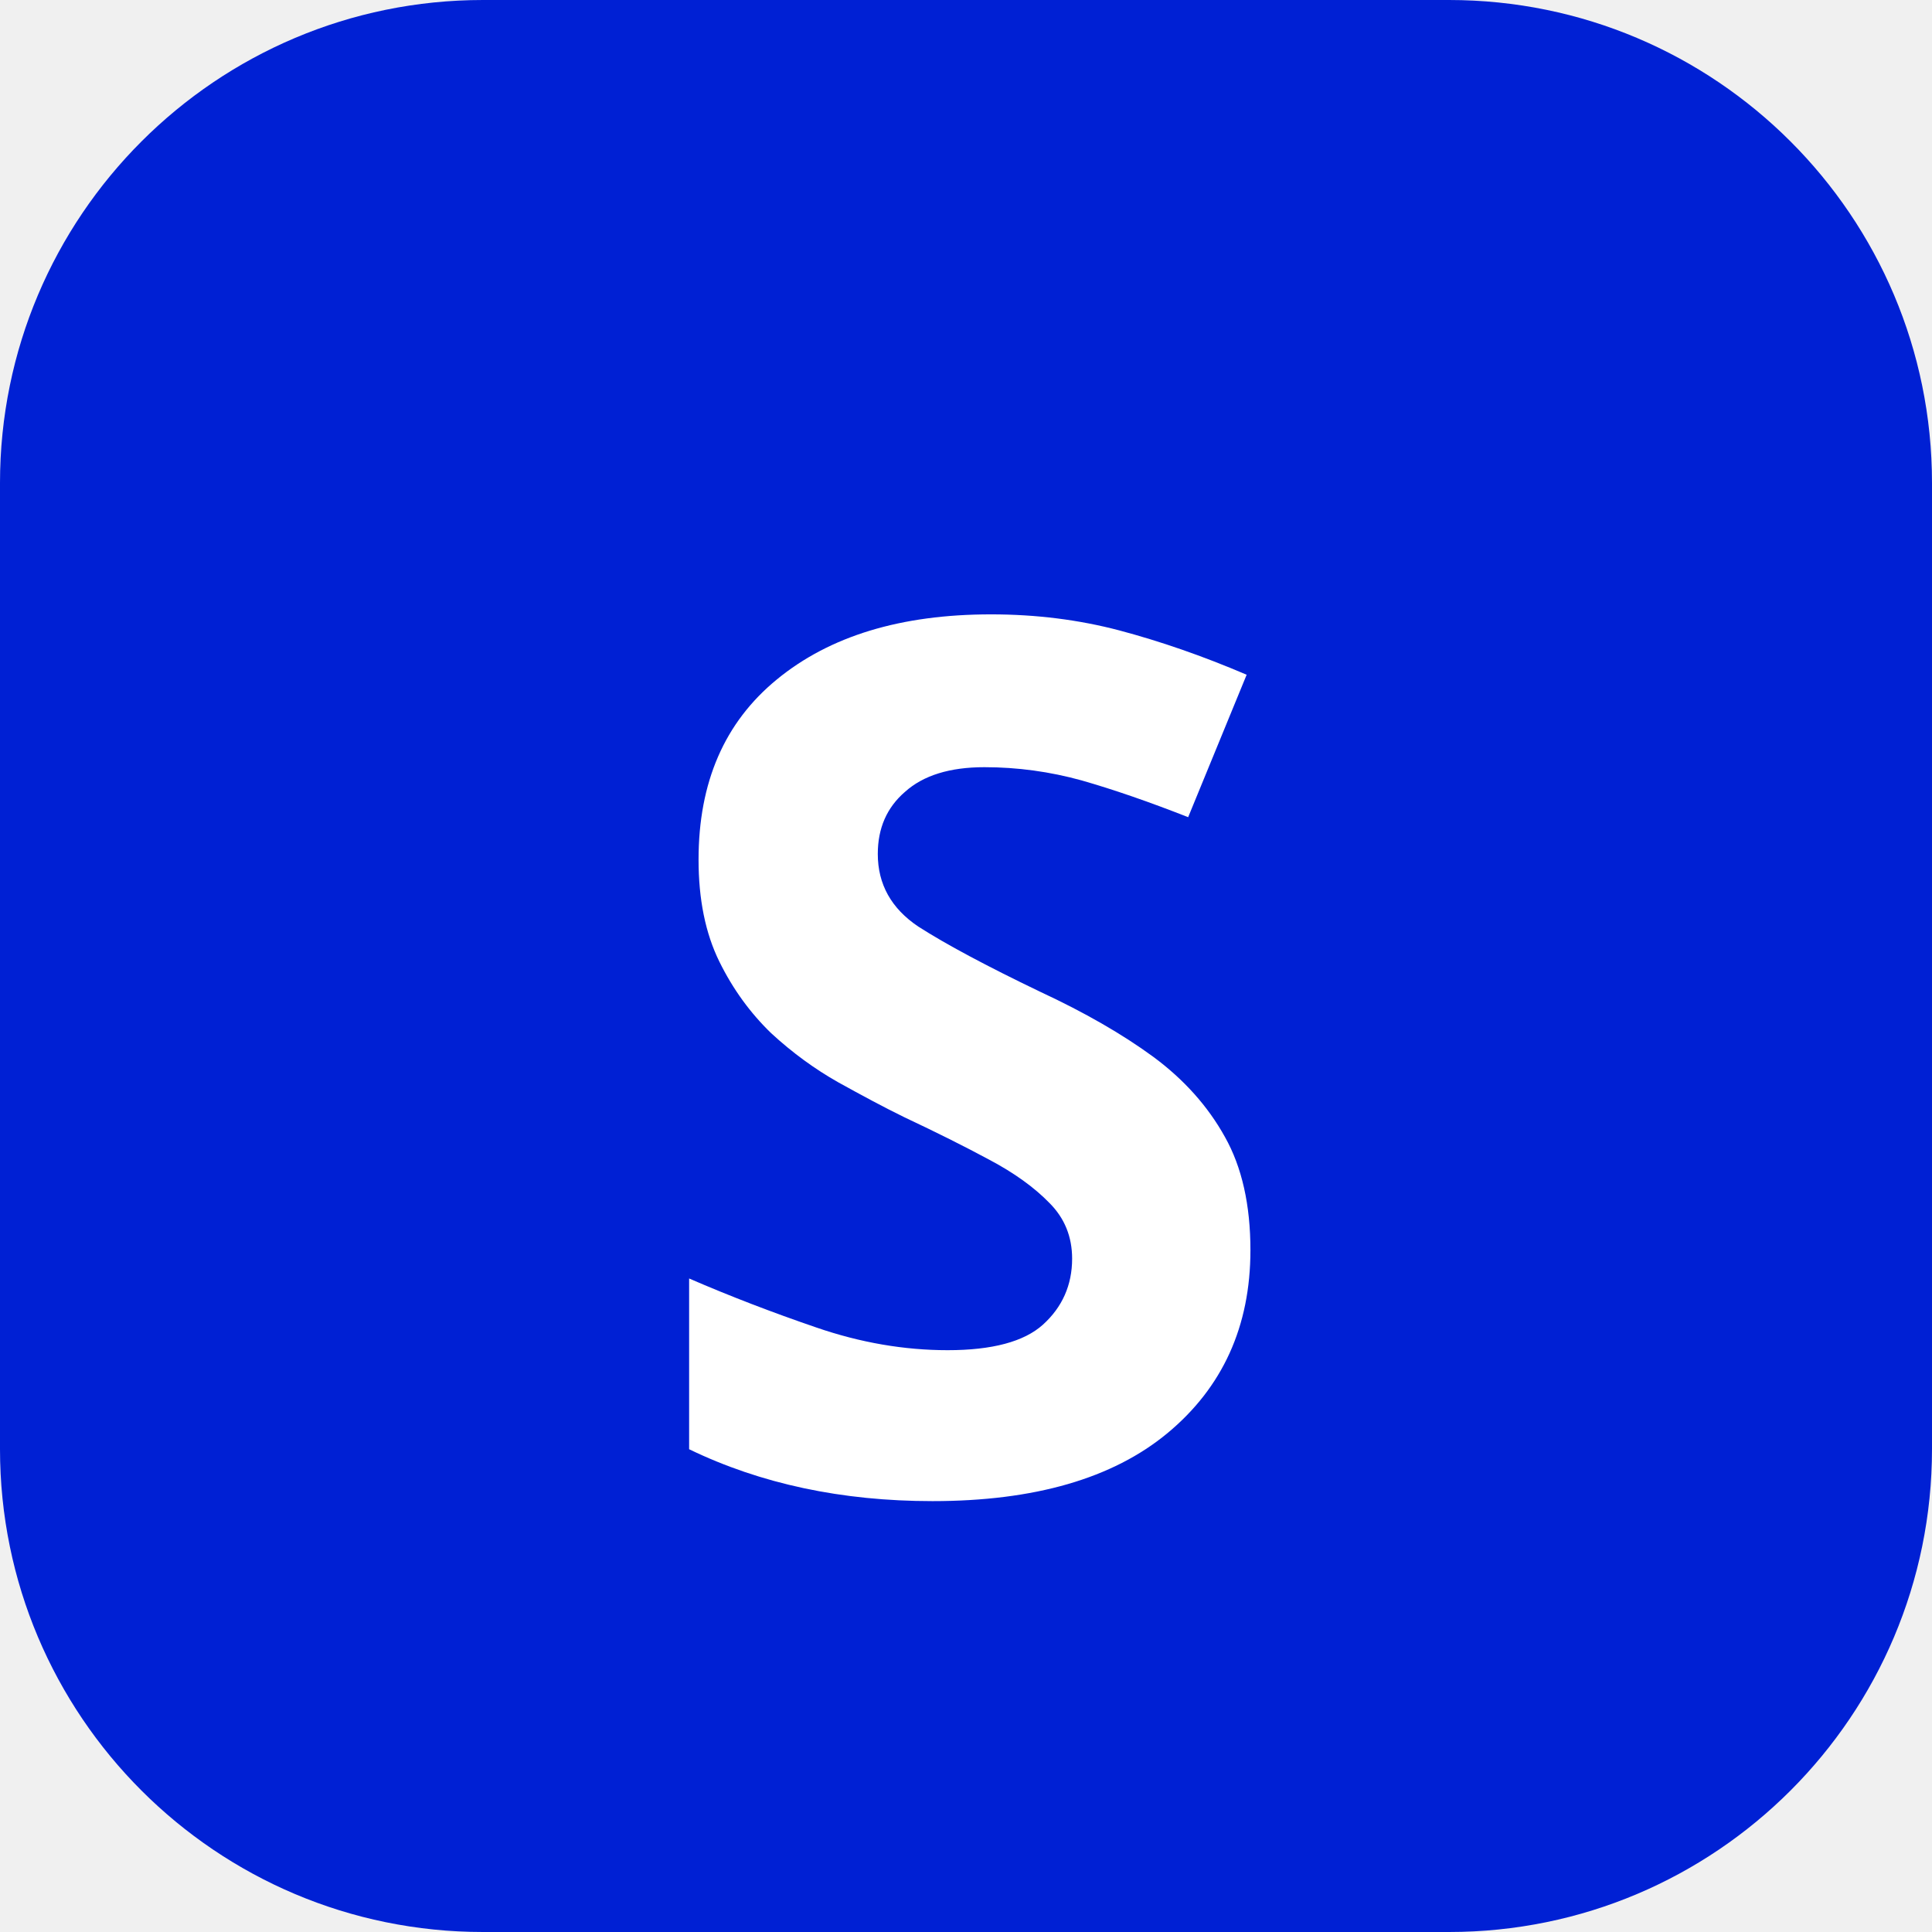
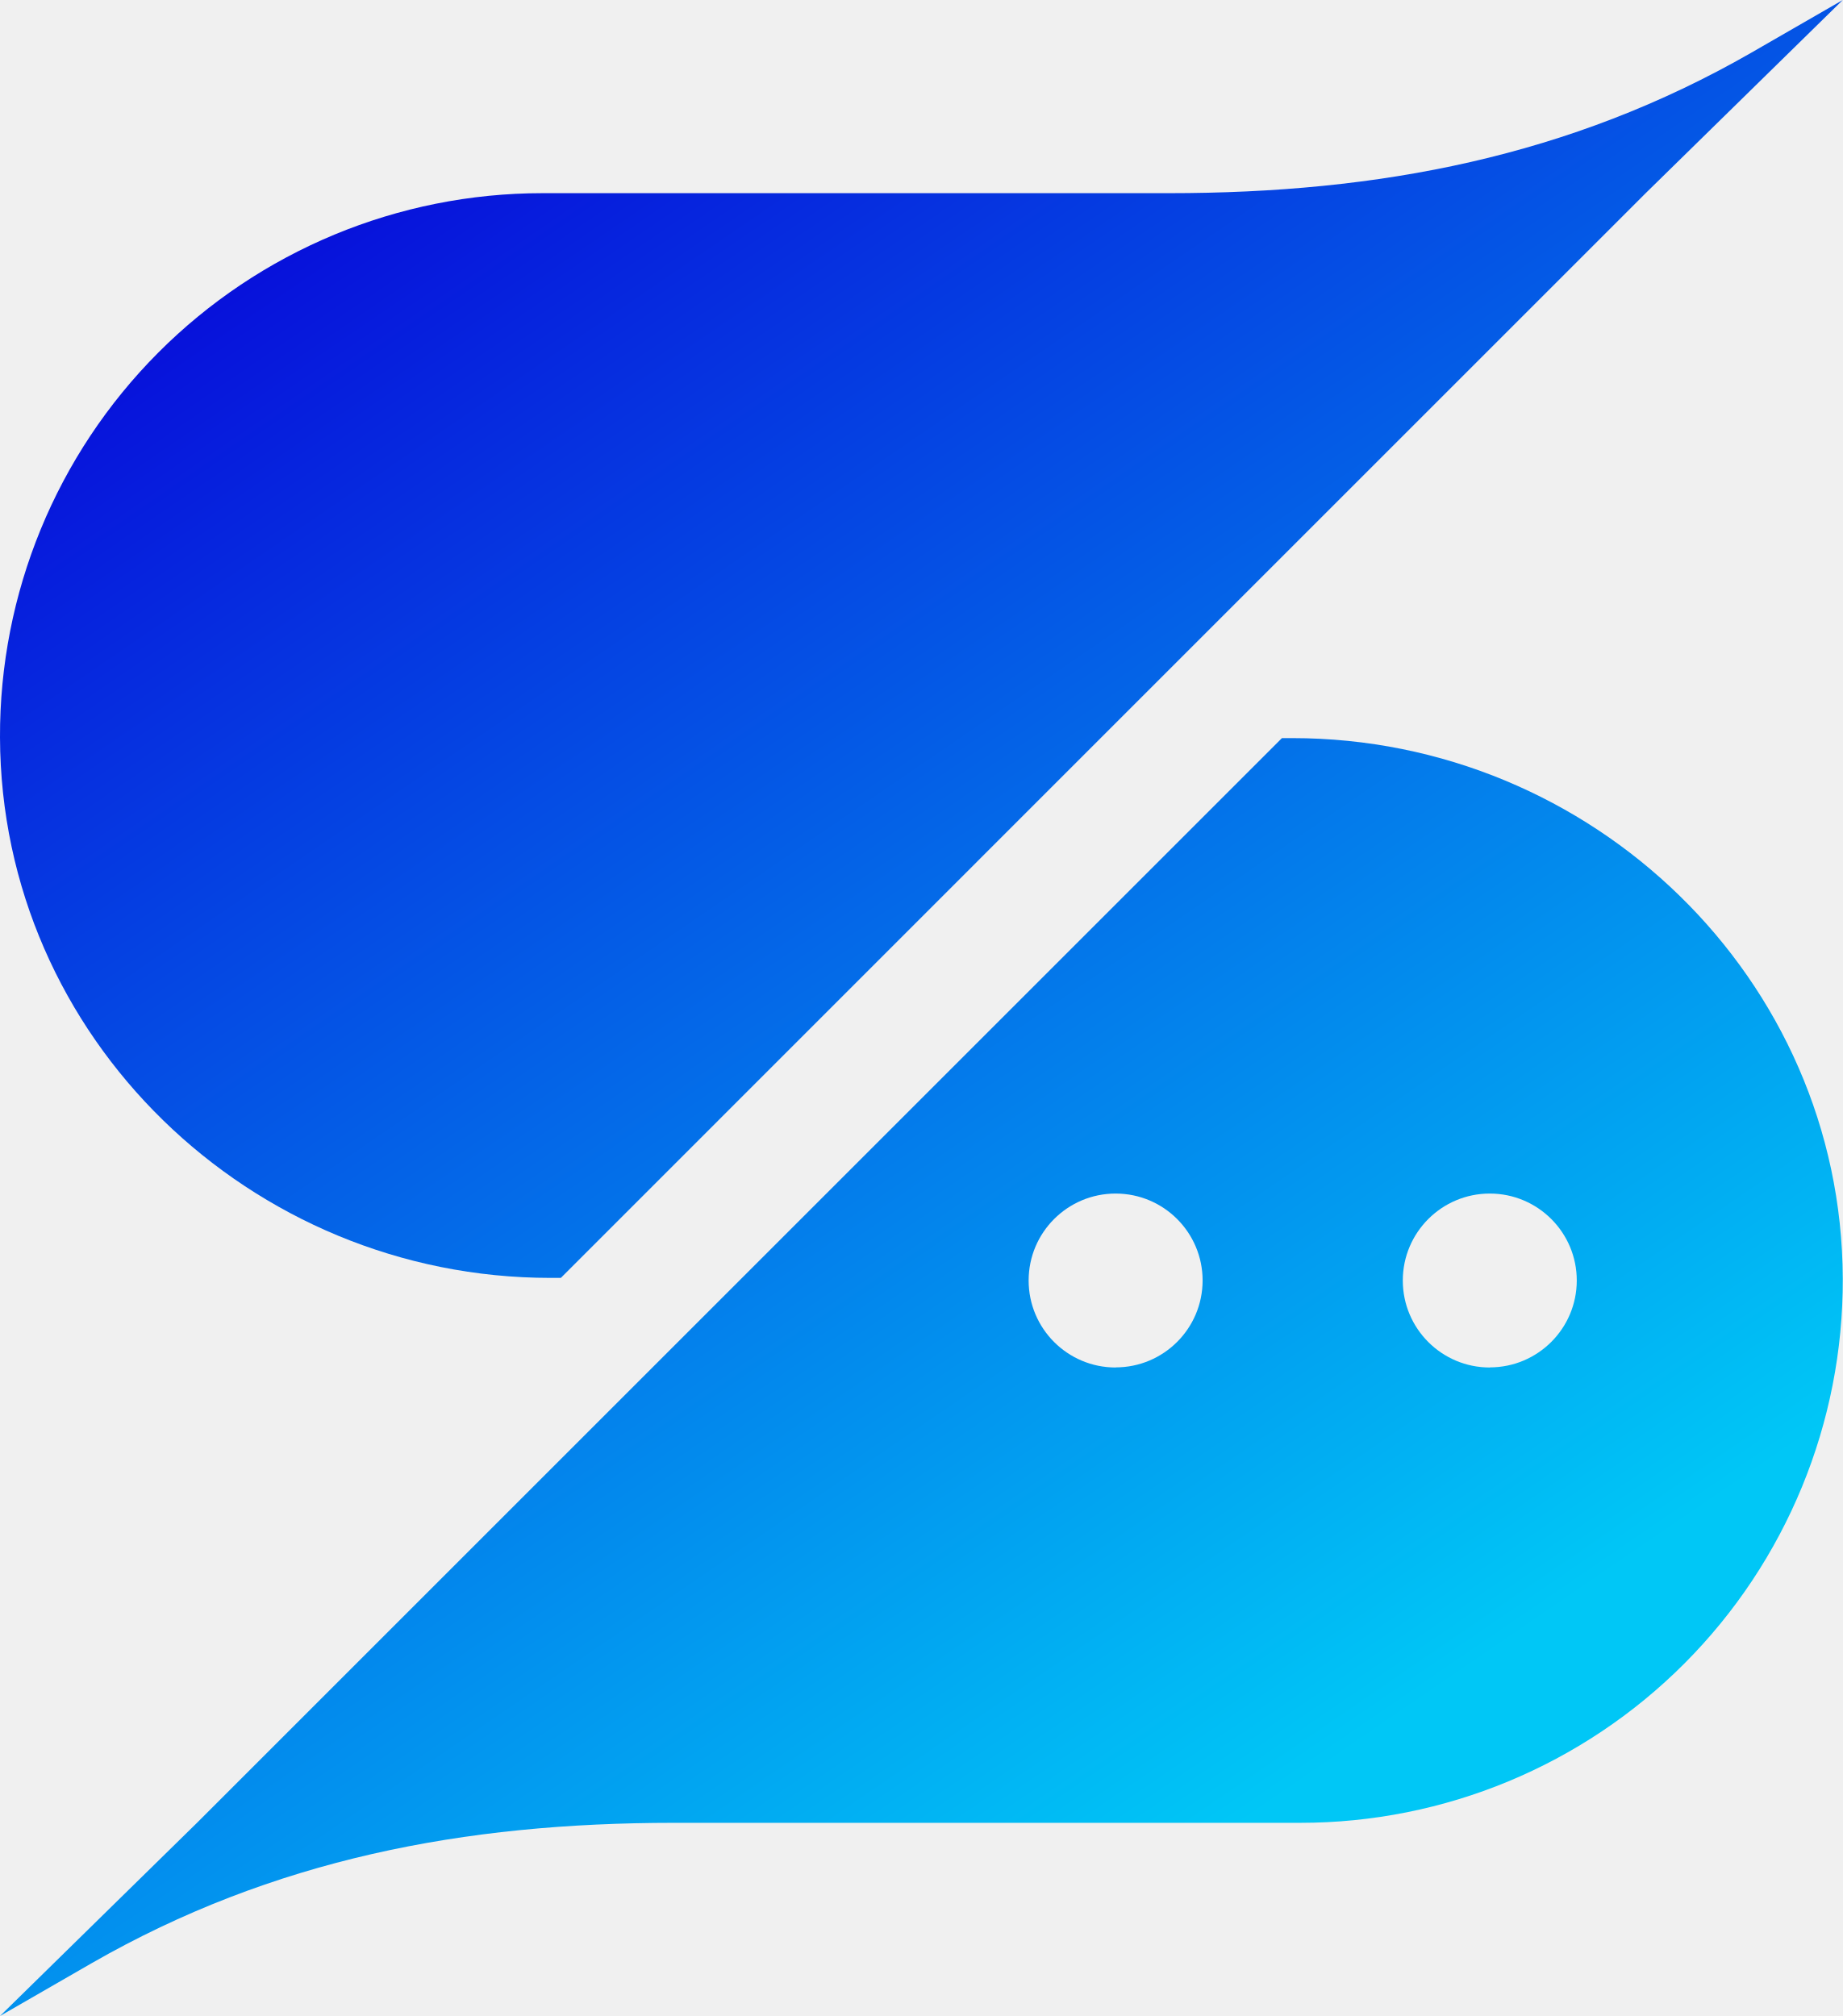
- <svg xmlns="http://www.w3.org/2000/svg" viewBox="0 0 32 32" fill="none">
-   <rect width="32" height="32" rx="8" fill="#0020d4" />
-   <text x="50%" y="55%" font-family="sans-serif" font-weight="700" font-size="20" fill="white" text-anchor="middle" dominant-baseline="middle">S</text>
+ <svg xmlns="http://www.w3.org/2000/svg" xmlns:xlink="http://www.w3.org/1999/xlink" id="Layer_1" data-name="Layer 1" viewBox="0 0 160.99 176.17" width="160.99" height="176.17">
+   <defs>
+     <style>.cls-1,.cls-2{fill-rule:evenodd;}.cls-1{fill:url(#linear-gradient);}.cls-2{fill:url(#linear-gradient-2);}</style>
+     <linearGradient id="linear-gradient" x1="9.19" y1="32.63" x2="100.01" y2="165.31" gradientUnits="userSpaceOnUse">
+       <stop offset="0" stop-color="#0711db" />
+       <stop offset="1" stop-color="#00c7f6" />
+     </linearGradient>
+     <linearGradient id="linear-gradient-2" x1="54.61" y1="1.54" x2="145.43" y2="134.22" xlink:href="#linear-gradient" />
+   </defs>
+   <path class="cls-1" d="M112.9,64.5H112L64.6,111.9,17.21,159.29,0,176.17l8-4.61c15.86-9.1,32.56-12.27,50.86-12.27h54.73A47.39,47.39,0,0,0,161,111.73C160.91,85.51,139.12,64.5,112.9,64.5Zm-15.43,55a7.6,7.6,0,1,1,7.6-7.59A7.6,7.6,0,0,1,97.47,119.49Zm32.69,0a7.6,7.6,0,1,1,7.6-7.59A7.6,7.6,0,0,1,130.16,119.49Z" />
+   <path class="cls-2" d="M153,4.61c-15.86,9.1-32.56,12.27-50.86,12.27H47.39A47.39,47.39,0,0,0,0,64.44c.08,26.22,21.87,47.23,48.09,47.23H49l47.39-47.4,47.39-47.39L161,0Z" />
</svg>
